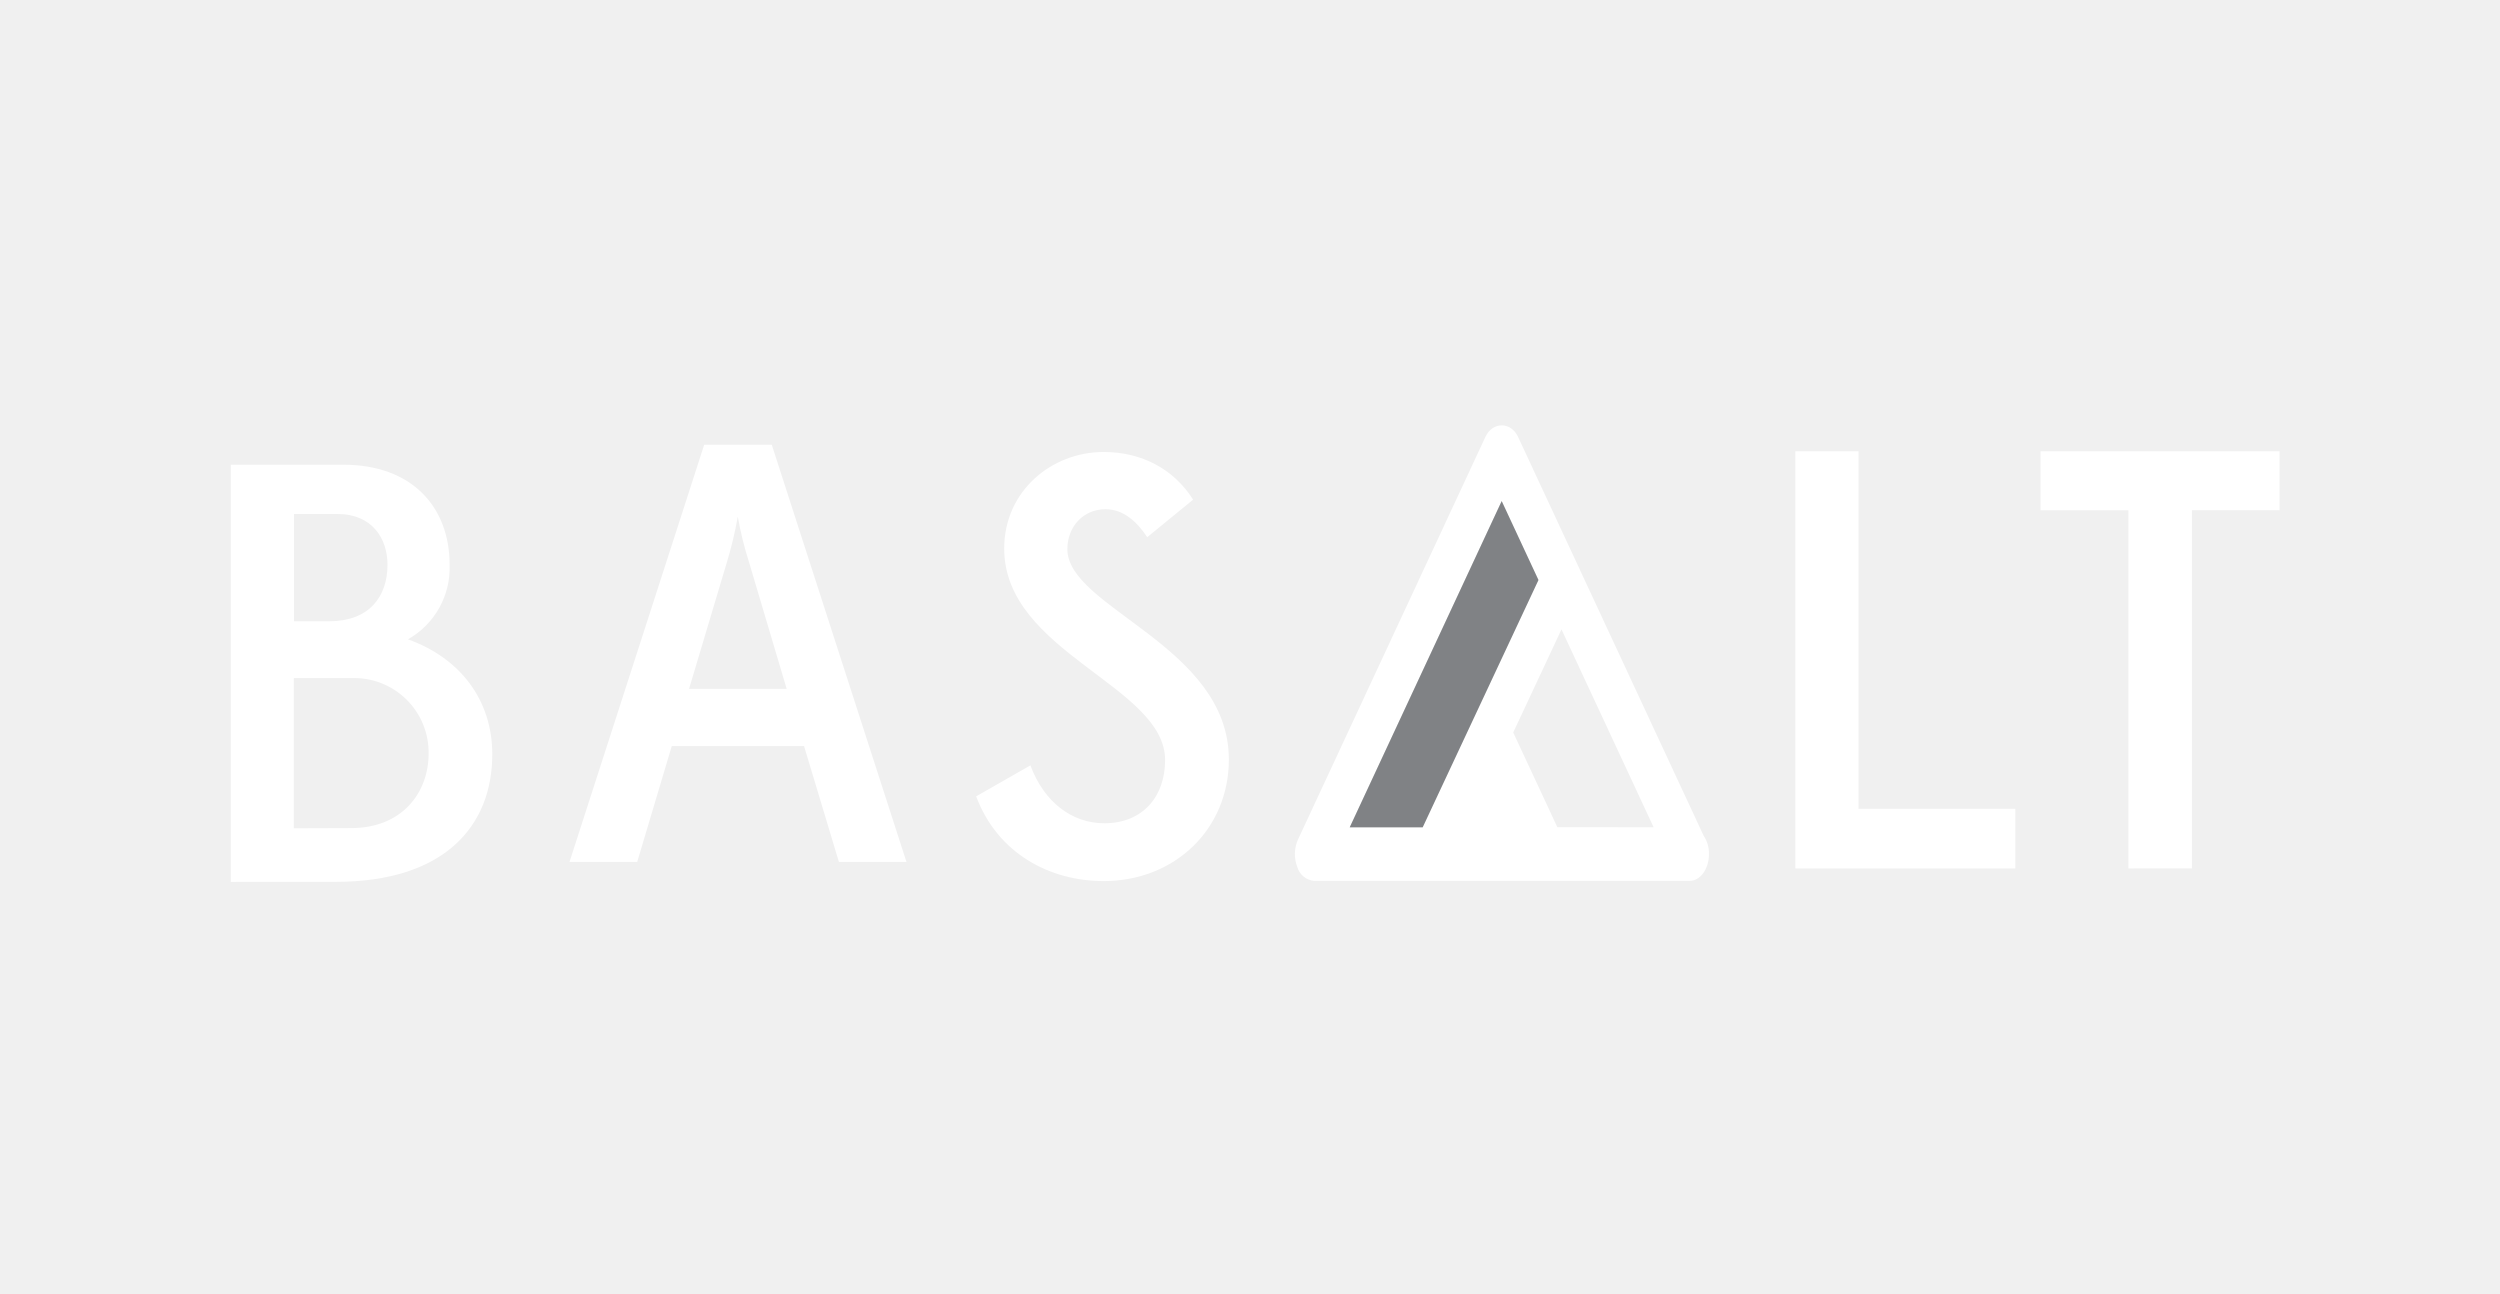
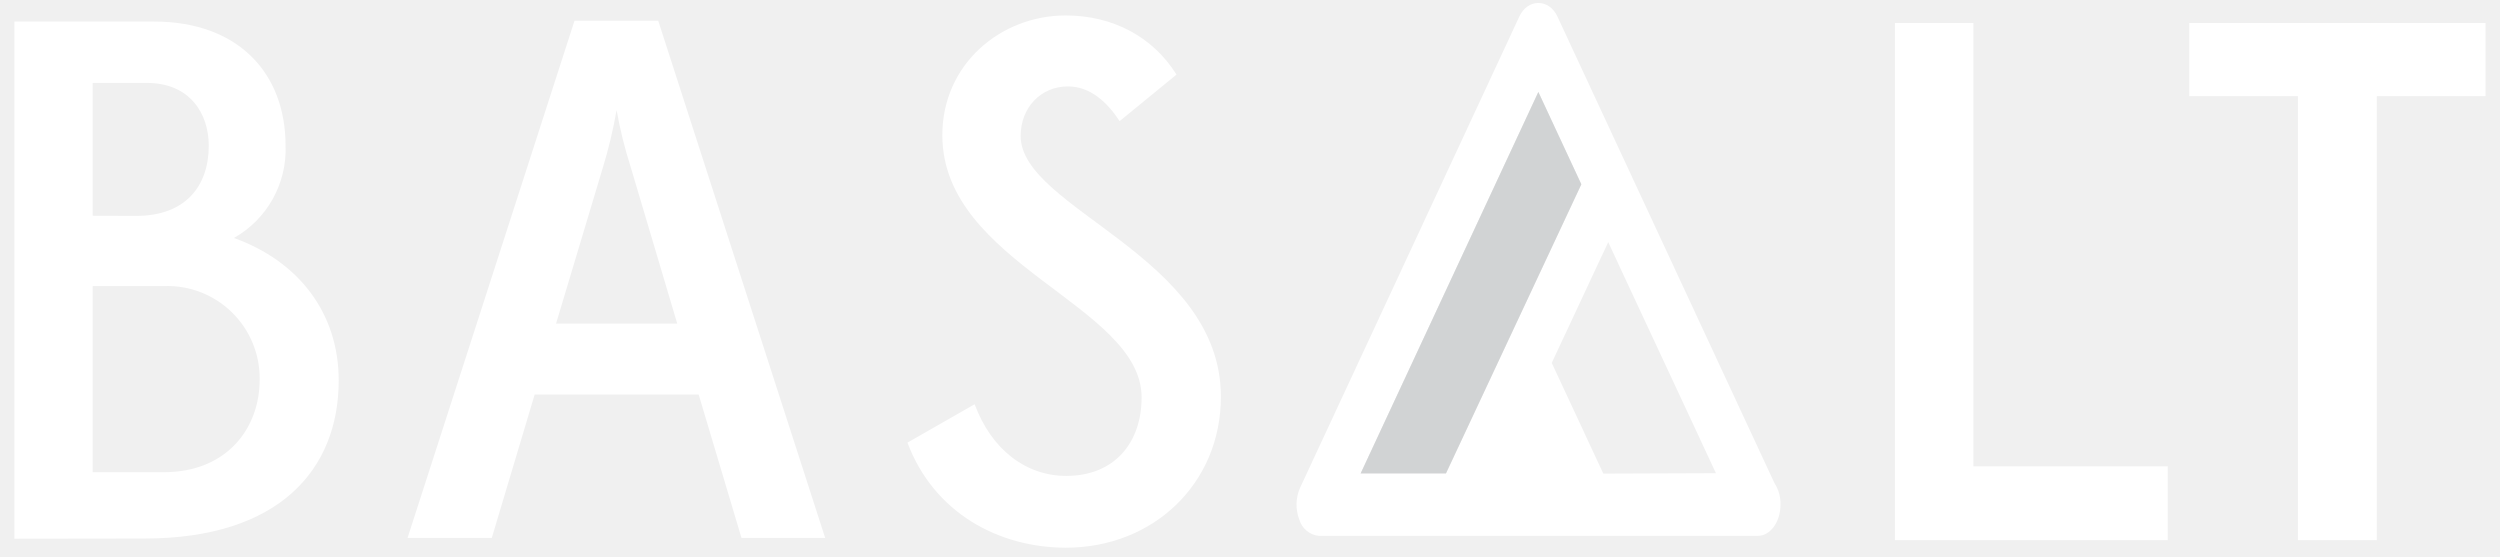
- <svg xmlns="http://www.w3.org/2000/svg" id="Layer_1" data-name="Layer 1" viewBox="0 0 518 268.09">
+ <svg xmlns="http://www.w3.org/2000/svg" id="Layer_1" data-name="Layer 1" viewBox="0 0 414 92.16">
  <defs>
-     <style>.cls-1{fill:#fff;}.cls-2{fill:#808285;}</style>
+     <style>.cls-1{fill:#fff;}.cls-2{fill:#d1d3d4;}</style>
  </defs>
-   <path class="cls-1" d="M47.82,182.73V96.29H71.16c14.08,0,22,8.64,22,20.74a17,17,0,0,1-8.64,15.44C95.24,136.3,102,144.94,102,156.3c0,14.82-9.88,26.42-32.48,26.42Zm20.37-54c8.27,0,12.1-5.06,12.1-11.73,0-5.31-3.09-10.5-10.37-10.5h-9v22.23Zm4.57,42.85c10.62,0,16.05-7.41,16.05-15.43A15.43,15.43,0,0,0,72.88,140.5h-12v31.12Z" />
-   <path class="cls-1" d="M202.26,165l11.24-6.42c2.84,7.66,8.64,12,15.31,12,8,0,12.6-5.56,12.6-13.09,0-15.43-33.34-22.23-33.34-43.84,0-11.85,9.76-20,20.62-20,7.9,0,14.57,3.58,18.52,9.88l-9.51,7.78c-2.1-3.21-4.94-5.8-8.64-5.8-4.57,0-7.9,3.58-7.9,8.27,0,12.23,33.46,20,33.46,43.59,0,14.45-11.24,25.19-25.93,25.19C217.57,182.57,206.71,176.89,202.26,165Z" />
-   <path class="cls-1" d="M166.6,154.59H139.19l-7.16,24H118l27.91-86.44h14l27.91,86.44h-14Zm-23.83-11.85H163l-7.78-26.18a72.37,72.37,0,0,1-2.35-9.51,80.61,80.61,0,0,1-2.35,9.75Z" />
-   <path class="cls-1" d="M372,179.94V93.5h13.09v74.09h32.48v12.35Z" />
-   <path class="cls-1" d="M441,179.94V105.73H422.8V93.5h49.52v12.22H454.17v74.21Z" />
-   <path class="cls-1" d="M353,173.17a6.64,6.64,0,0,1,1.1,3.8c0,3.07-1.8,5.55-4,5.55H272.3a4,4,0,0,1-3.51-2.9,7.38,7.38,0,0,1,.15-5.66l38.84-83.44c1.49-3.18,5.28-3.18,6.76,0Zm-10.37-1.76-19.09-41-10,21.36,9.14,19.62Zm-23.86-51.24-7.62-16.36-31.49,67.6h15.12Z" />
-   <polygon class="cls-2" points="311.15 103.82 318.77 120.18 294.78 171.42 279.66 171.42 311.15 103.82" />
+   <path class="cls-1" d="M2.38,89.21V3.57H25.51c13.95,0,21.78,8.56,21.78,20.55a16.82,16.82,0,0,1-8.56,15.29C49.37,43.21,56.09,51.77,56.09,63c0,14.68-9.79,26.18-32.18,26.18ZM22.57,35.75c8.2,0,12-5,12-11.62,0-5.26-3.06-10.4-10.28-10.4H15.35v22ZM27.1,78.2C37.62,78.2,43,70.86,43,62.91A15.29,15.29,0,0,0,27.22,47.37H15.35V78.2Z" />
+   <path class="cls-1" d="M150.27,73.3l11.13-6.36c2.81,7.59,8.56,11.87,15.17,11.87,8,0,12.48-5.51,12.48-13,0-15.29-33-22-33-43.43,0-11.75,9.67-19.82,20.43-19.82,7.83,0,14.44,3.55,18.35,9.79l-9.42,7.71c-2.08-3.18-4.89-5.75-8.56-5.75-4.53,0-7.83,3.55-7.83,8.2,0,12.11,33.16,19.82,33.16,43.19,0,14.32-11.13,25-25.69,25C165.44,90.68,154.68,85,150.27,73.3Z" />
+   <path class="cls-1" d="M115.7,65.34H88.54l-7.1,23.74H67.49L95.14,3.43H109l27.65,85.65H122.79ZM92.08,53.59h20.07l-7.71-25.94a71.71,71.71,0,0,1-2.33-9.42,79.87,79.87,0,0,1-2.32,9.67Z" />
+   <path class="cls-1" d="M313.8,89.45V3.81h13V77.22h32.18V89.45Z" />
+   <path class="cls-1" d="M380.54,89.45V15.92h-18V3.81h49.06V15.92h-18V89.45Z" />
+   <path class="cls-1" d="M293.85,80a6.19,6.19,0,0,1,1,3.56c0,2.86-1.68,5.18-3.75,5.18H218.44a3.76,3.76,0,0,1-3.28-2.71,6.89,6.89,0,0,1,.15-5.29l36.29-78c1.39-3,4.93-3,6.31,0Zm-9.69-1.64L266.32,40.1l-9.35,20,8.54,18.33ZM261.87,30.52l-7.12-15.29L225.32,78.4h14.13Z" />
+   <polygon class="cls-2" points="254.75 15.23 261.87 30.52 239.45 78.4 225.32 78.4 254.75 15.23" />
</svg>
